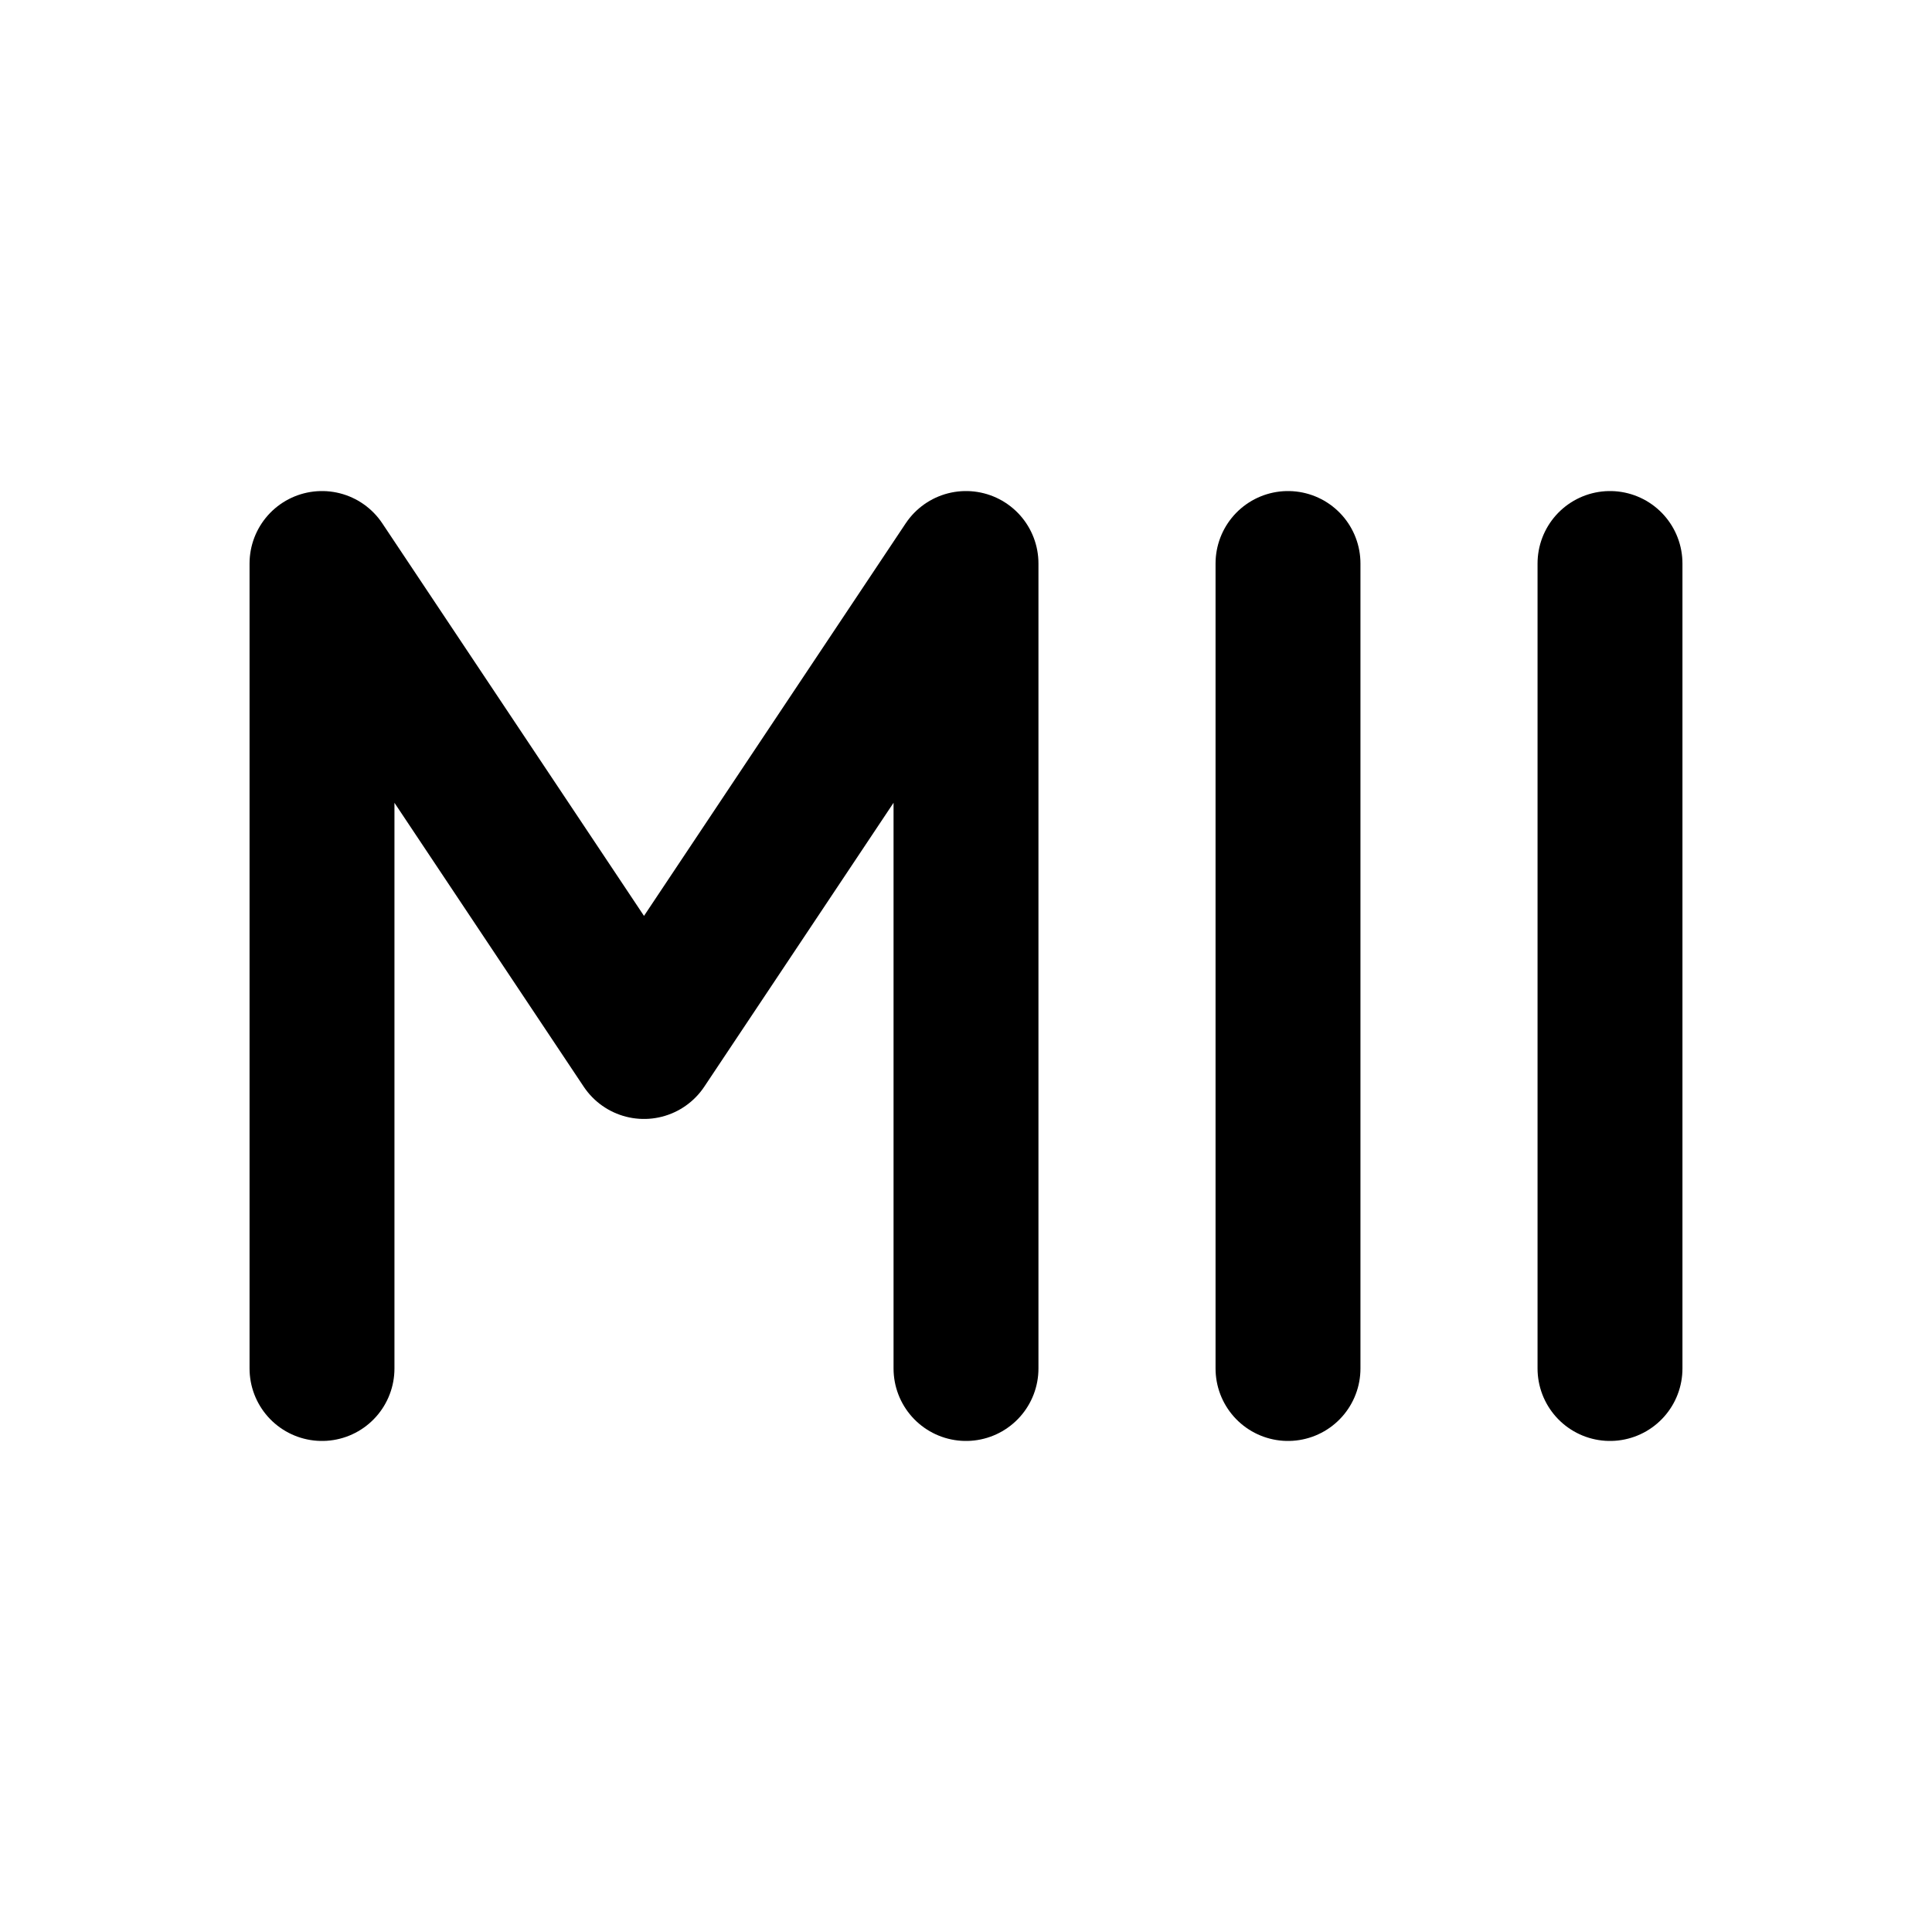
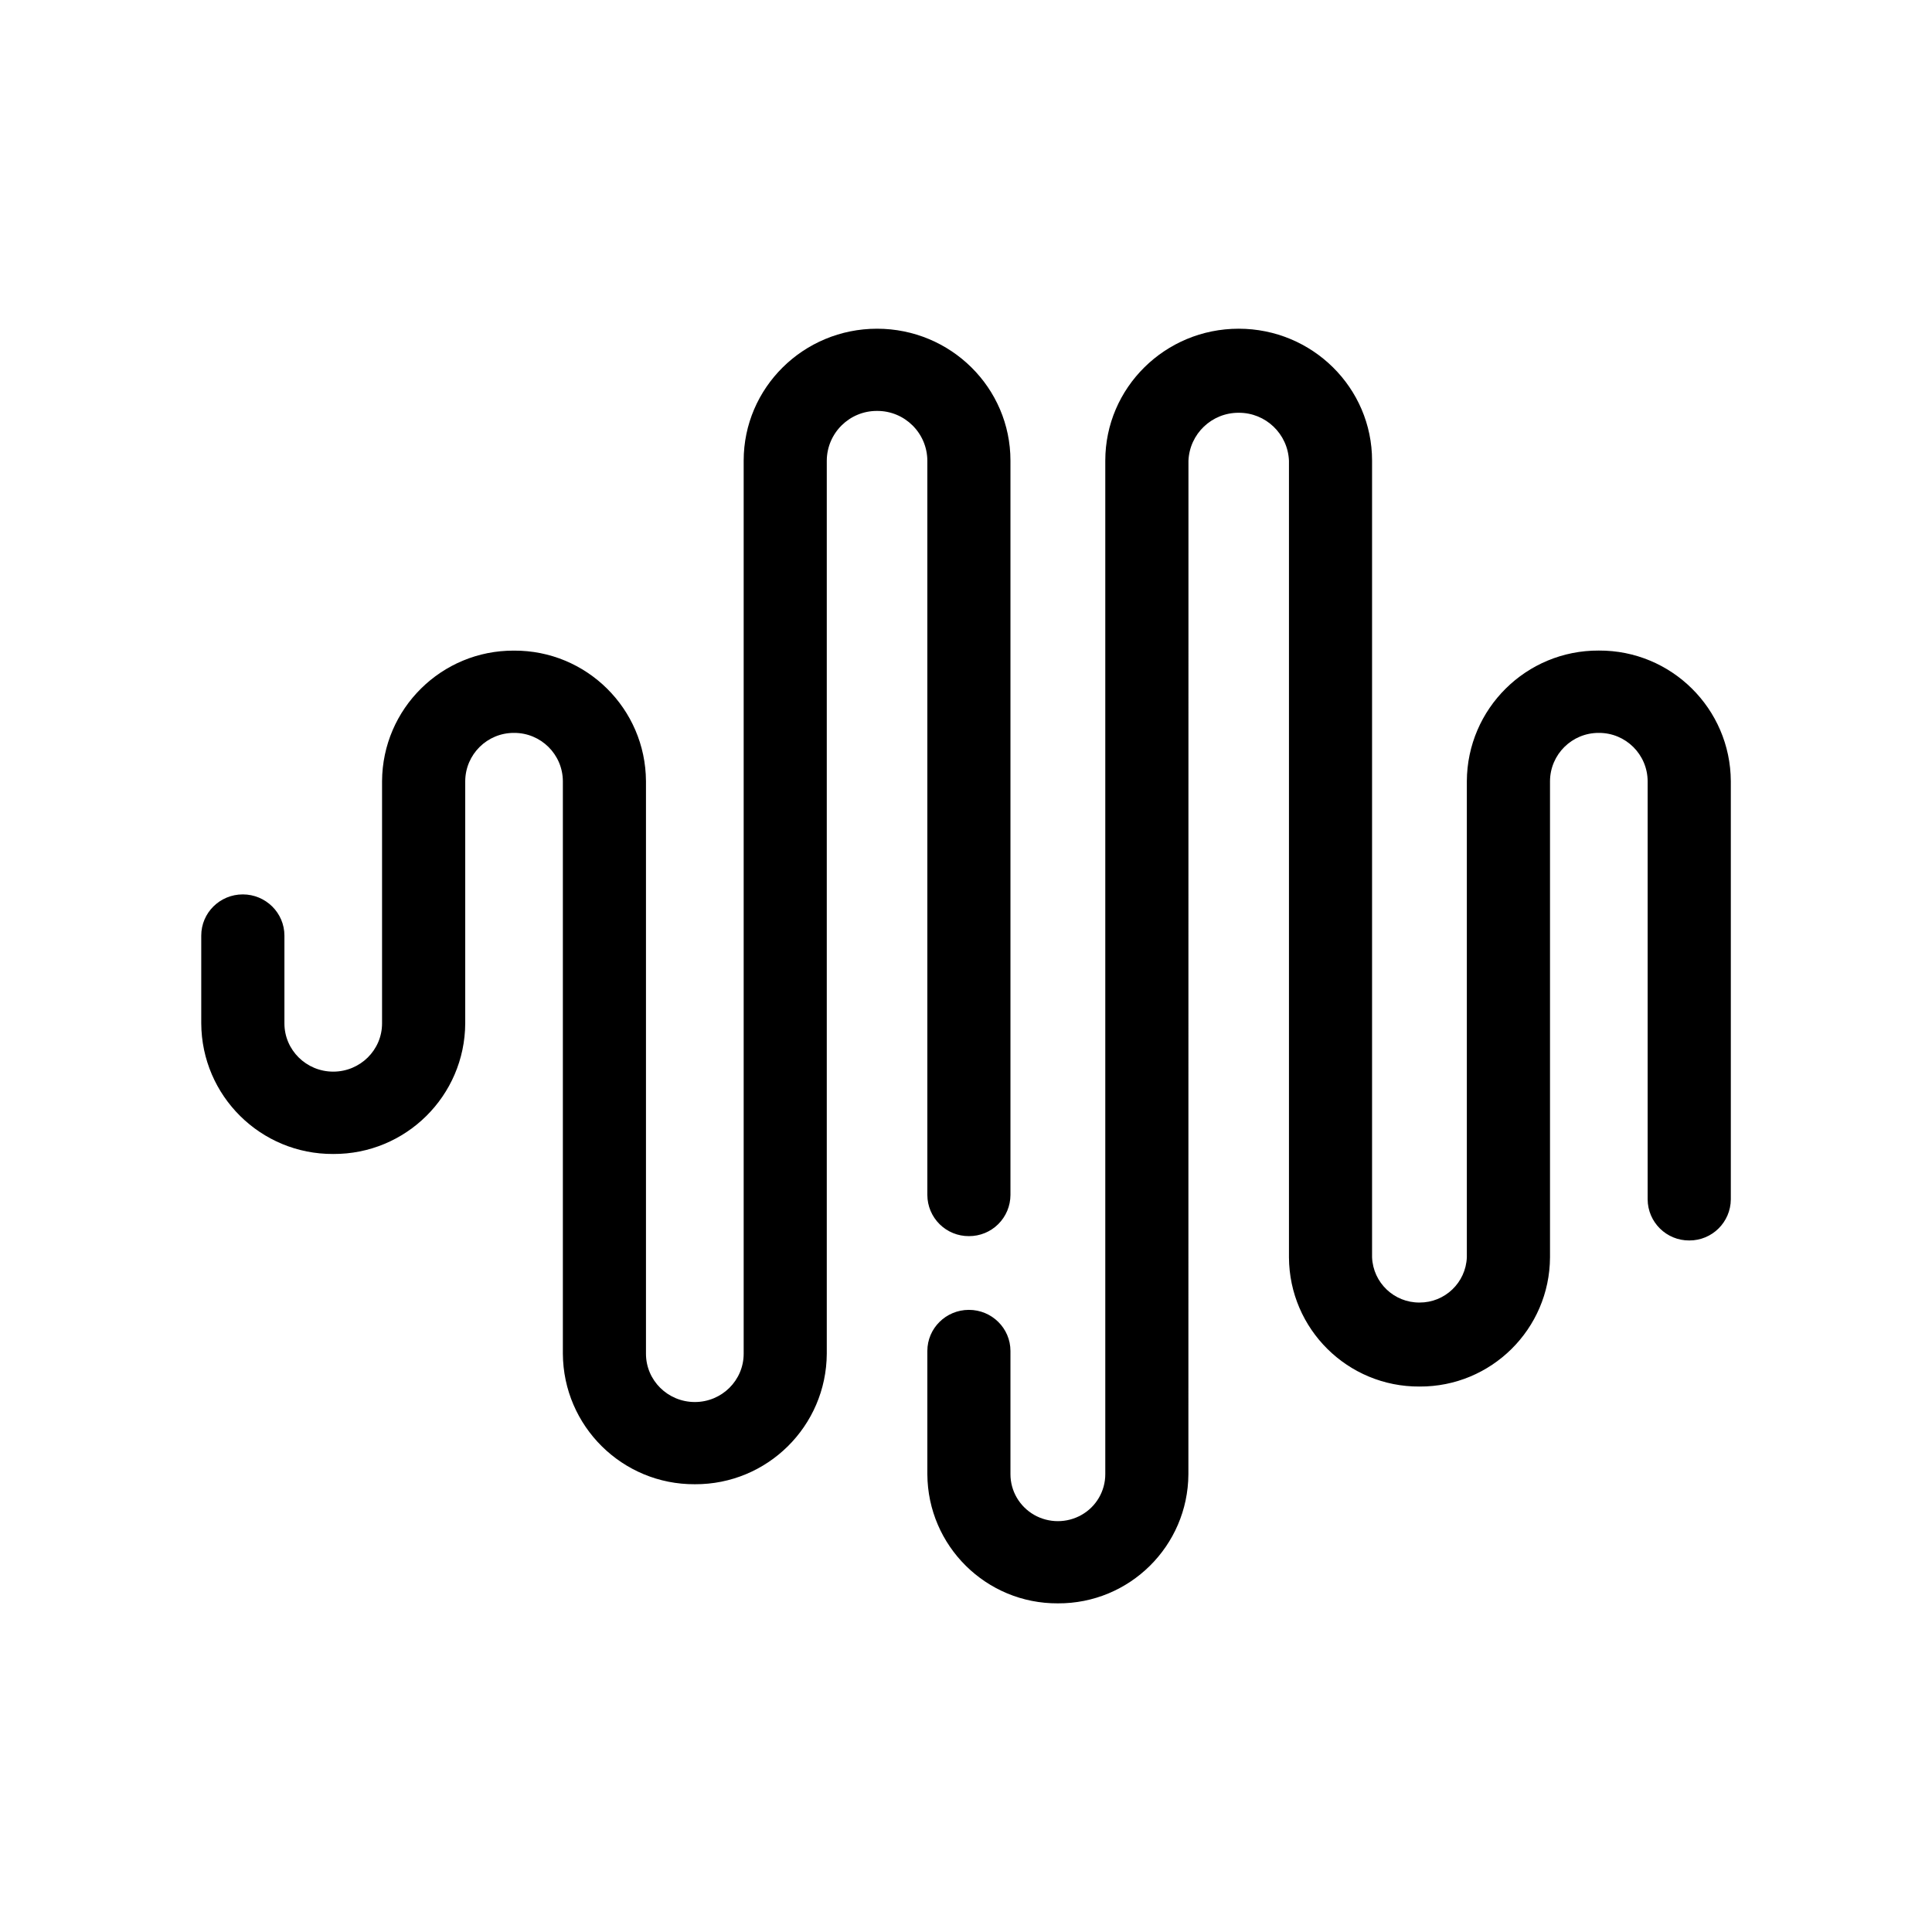
<svg xmlns="http://www.w3.org/2000/svg" width="24" height="24" viewBox="0 0 24 24" fill="none">
-   <path d="M4 17V7L8 13L12 7V17" stroke="currentColor" stroke-width="1.8" stroke-linecap="round" stroke-linejoin="round" />
-   <path d="M16 7V17" stroke="currentColor" stroke-width="1.8" stroke-linecap="round" />
-   <path d="M20 7V17" stroke="currentColor" stroke-width="1.8" stroke-linecap="round" />
+   <g transform="translate(2.500 2.500) scale(0.7917)">
+     <path d="M16.278 2c1.156 0 2.093.927 2.093 2.07v12.501a.74.74 0 00.744.709.74.74 0 00.743-.709V9.099a2.06 2.06 0 012.071-2.049A2.06 2.06 0 0124 9.1v6.561a.649.649 0 01-.652.645.649.649 0 01-.653-.645V9.1a.762.762 0 00-.766-.758.762.762 0 00-.766.758v7.472a2.037 2.037 0 01-2.048 2.026 2.037 2.037 0 01-2.048-2.026v-12.5a.785.785 0 00-.788-.753.785.785 0 00-.789.752l-.001 15.904A2.037 2.037 0 0113.441 22a2.037 2.037 0 01-2.048-2.026V18.04c0-.356.292-.645.652-.645.36 0 .652.289.652.645v1.934c0 .263.142.506.372.638.23.131.514.131.744 0a.734.734 0 00.372-.638V4.07c0-1.143.937-2.07 2.093-2.07zm-5.674 0c1.156 0 2.093.927 2.093 2.07v11.523a.648.648 0 01-.652.645.648.648 0 01-.652-.645V4.07a.785.785 0 00-.789-.78.785.785 0 00-.789.78v14.013a2.06 2.06 0 01-2.07 2.048 2.06 2.06 0 01-2.071-2.048V9.1a.762.762 0 00-.766-.758.762.762 0 00-.766.758v3.8a2.06 2.06 0 01-2.071 2.049A2.06 2.06 0 010 12.9v-1.378c0-.357.292-.646.652-.646.36 0 .653.29.653.646V12.9c0 .418.343.757.766.757s.766-.339.766-.757V9.099a2.06 2.06 0 012.07-2.048 2.06 2.06 0 012.071 2.048v8.984c0 .419.343.758.767.758.423 0 .766-.339.766-.758V4.07c0-1.143.937-2.07 2.093-2.07z" fill="currentColor" />
+   </g>
</svg>
